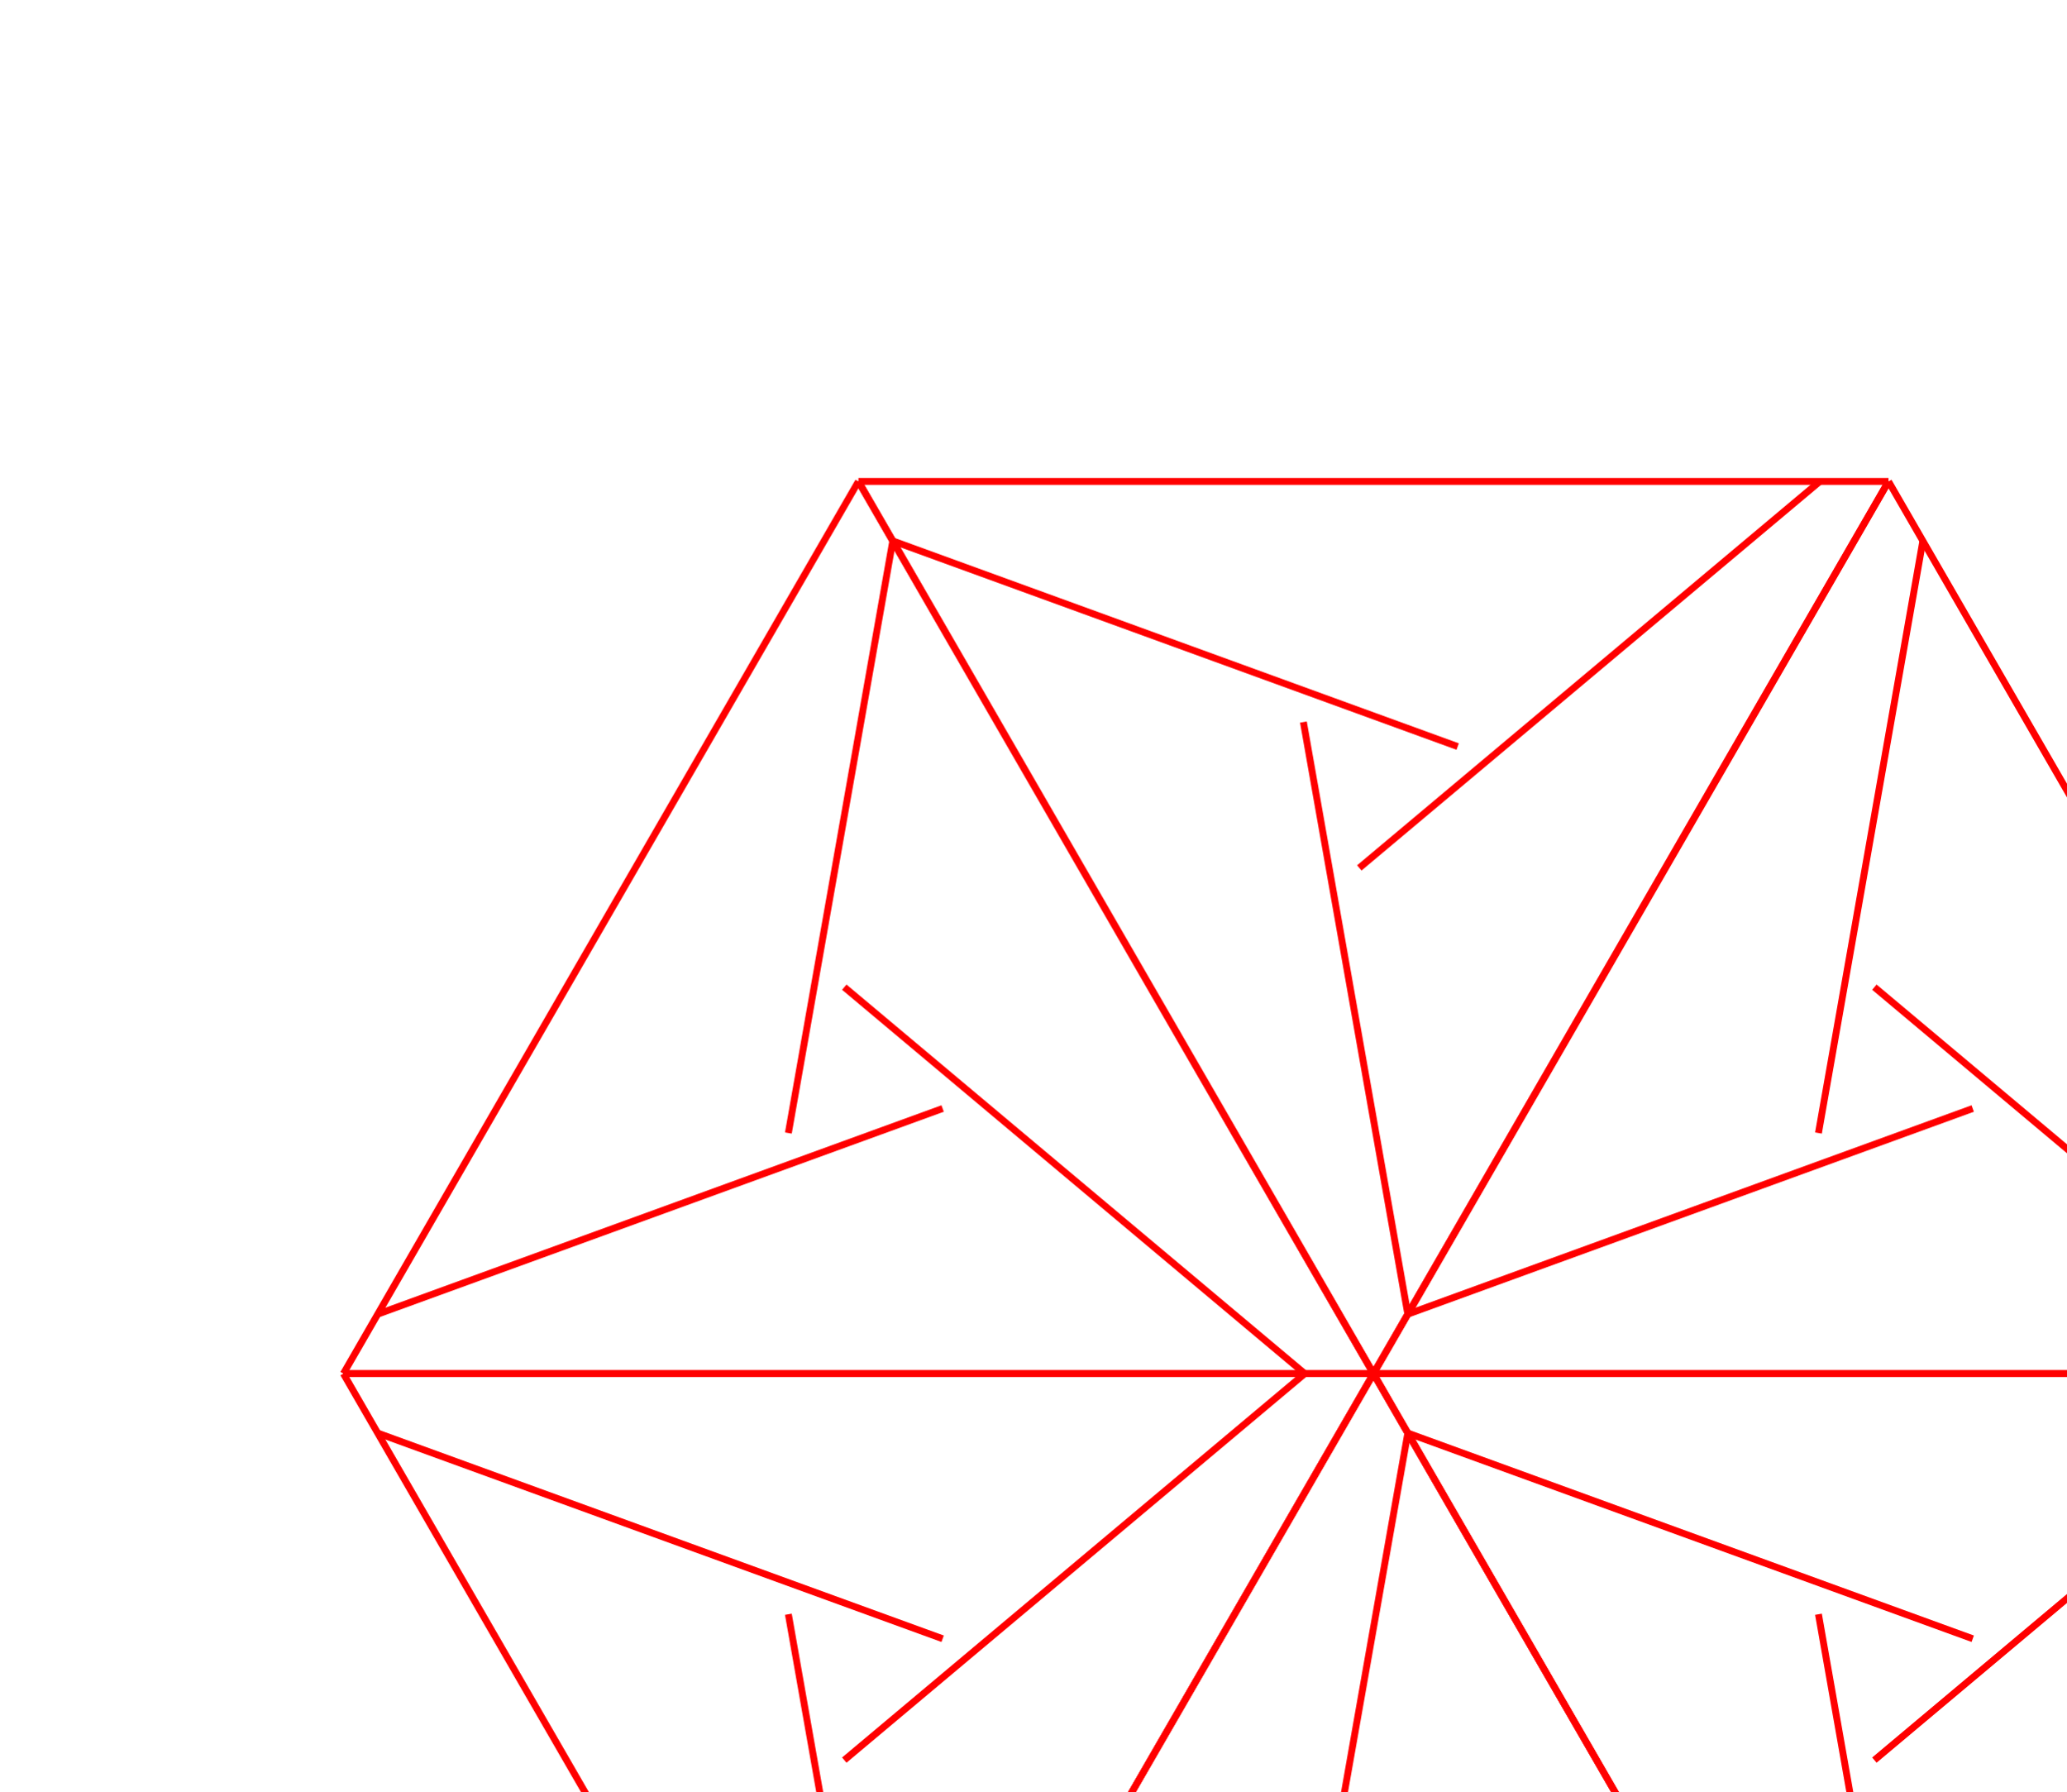
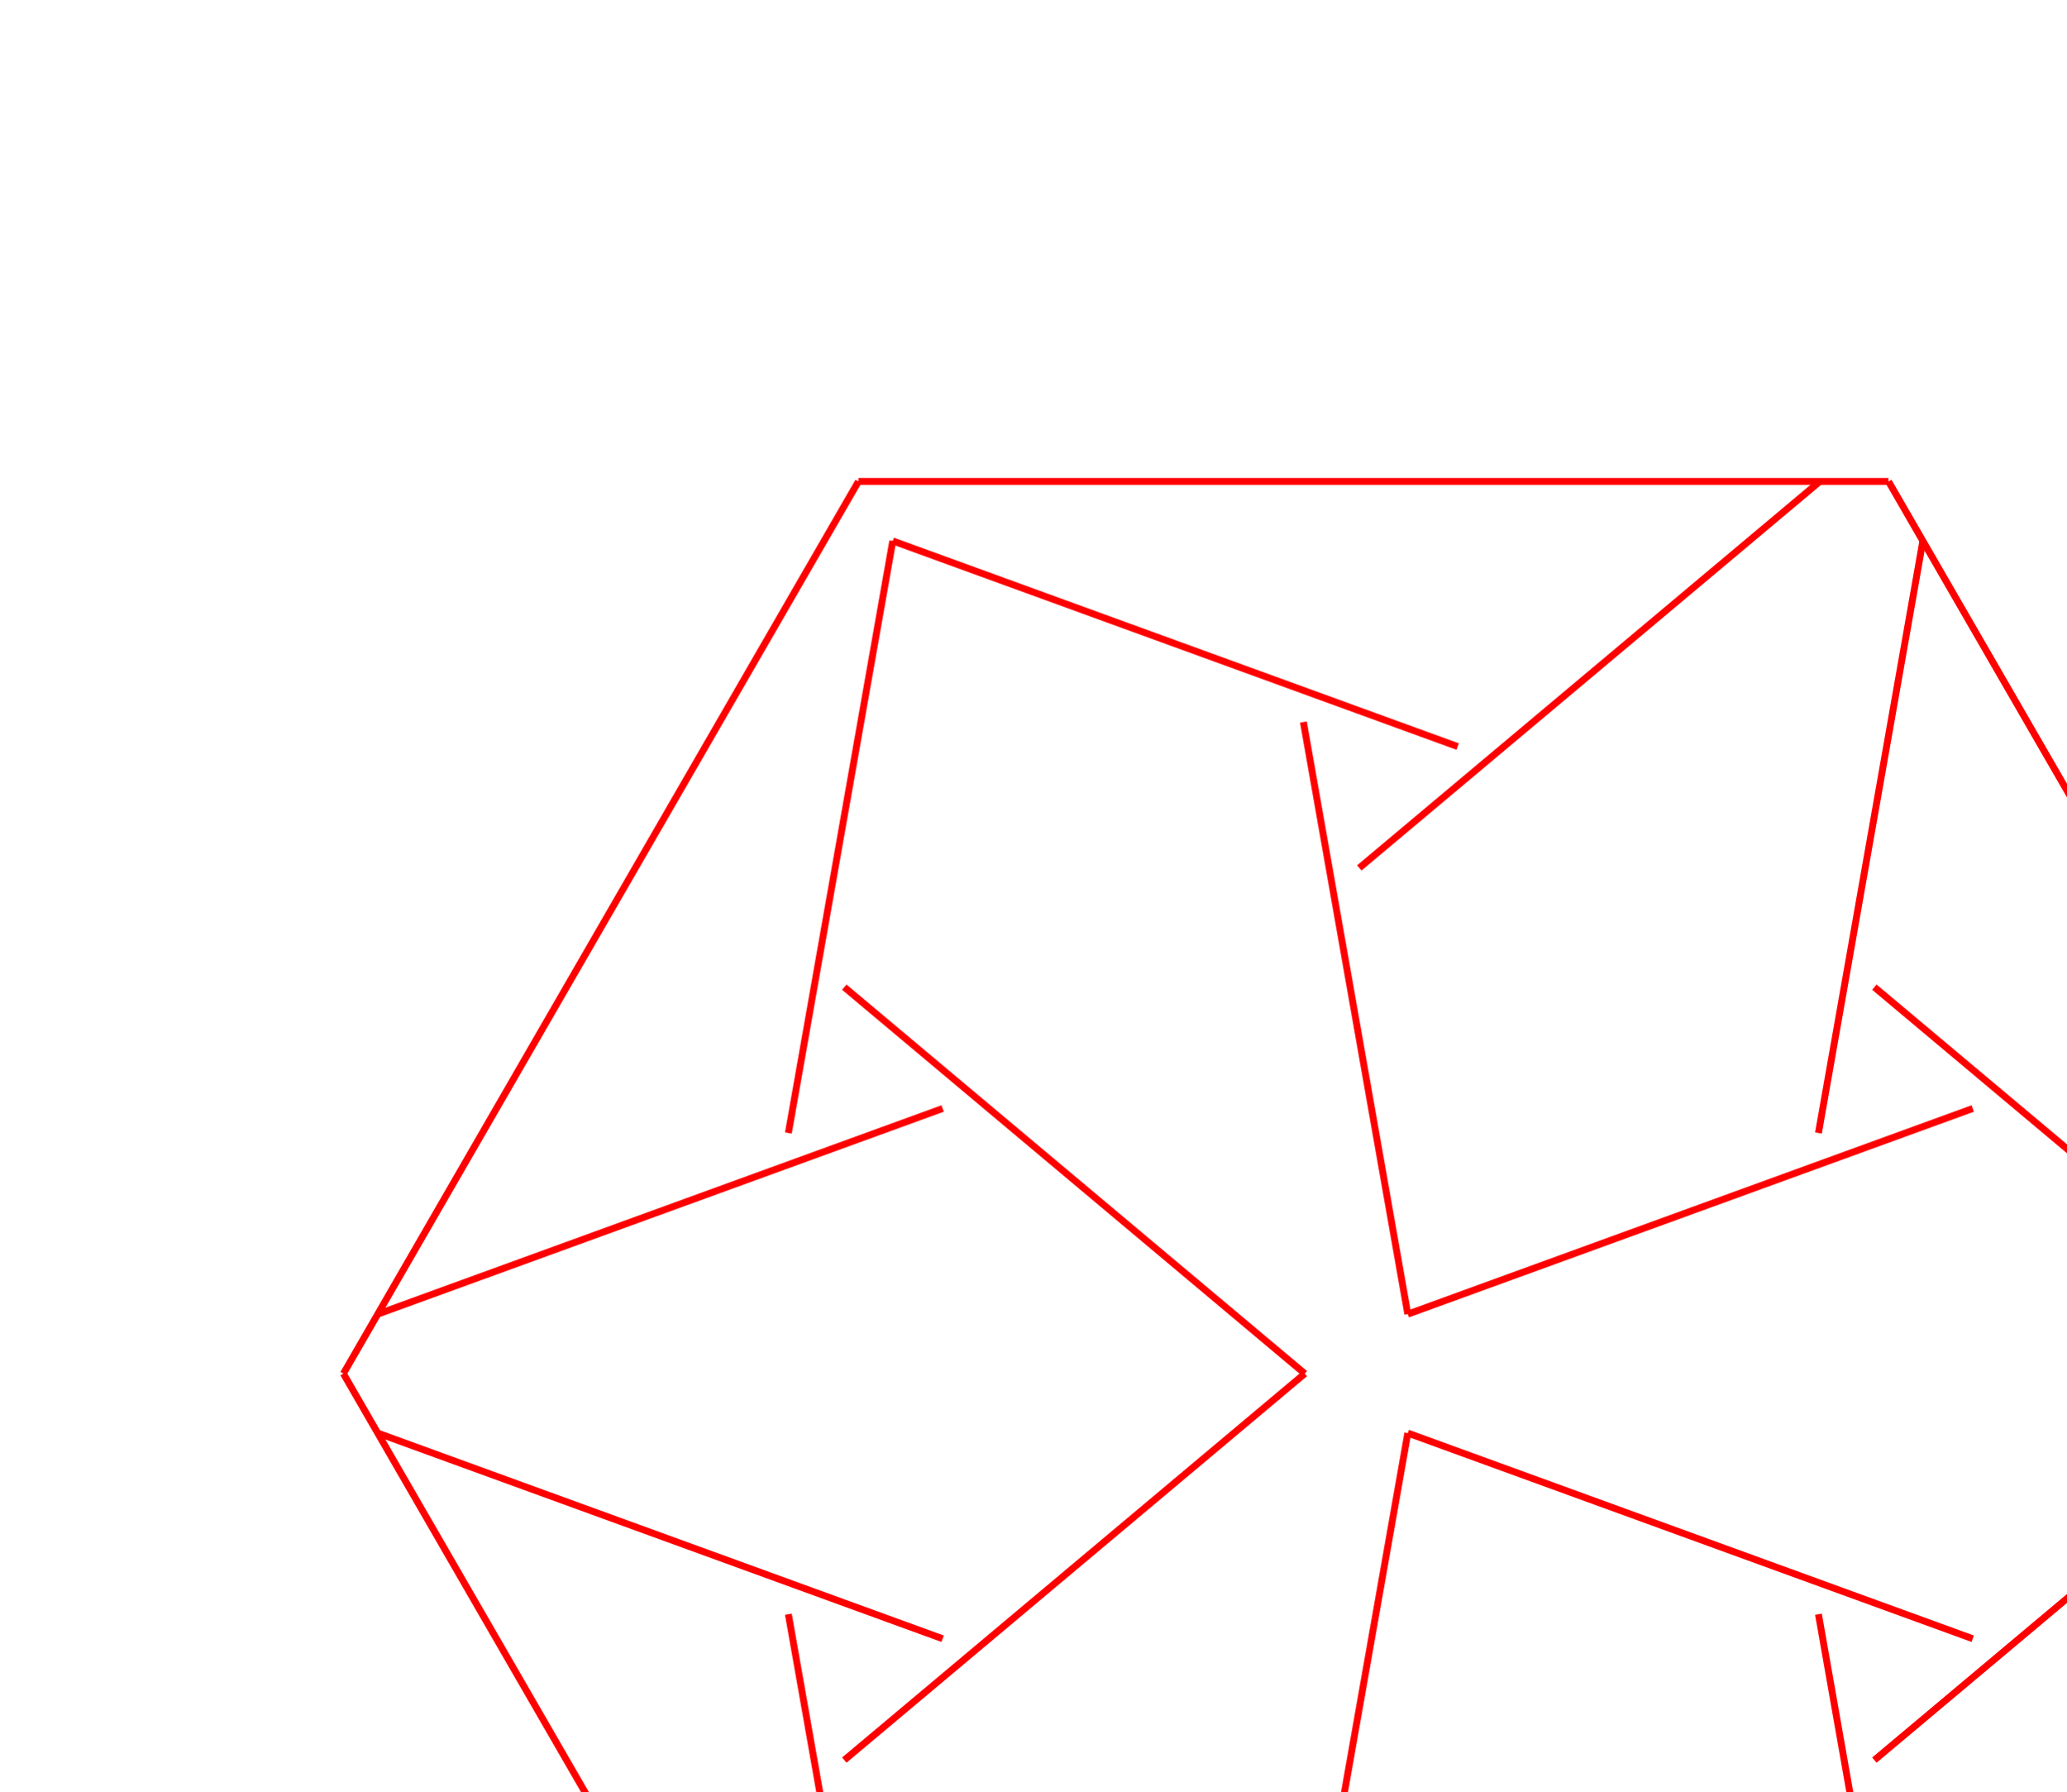
<svg xmlns="http://www.w3.org/2000/svg" baseProfile="tiny" height="100%" version="1.2" width="100%">
  <defs />
-   <line stroke="rgb(100%,0%,0%)" x1="200" x2="275.0" y1="200" y2="329.904" />
-   <line stroke="rgb(100%,0%,0%)" x1="275.0" x2="350.0" y1="329.904" y2="200.0" />
-   <line stroke="rgb(100%,0%,0%)" x1="350.0" x2="200" y1="200.0" y2="200" />
  <line stroke="rgb(100%,0%,0%)" x1="205.0" x2="287.261" y1="208.66" y2="238.601" />
  <line stroke="rgb(100%,0%,0%)" x1="280.0" x2="264.799" y1="321.244" y2="235.033" />
  <line stroke="rgb(100%,0%,0%)" x1="340.0" x2="272.94" y1="200.0" y2="256.27" />
-   <line stroke="rgb(100%,0%,0%)" x1="200" x2="125.0" y1="200" y2="329.904" />
-   <line stroke="rgb(100%,0%,0%)" x1="125.0" x2="275.0" y1="329.904" y2="329.904" />
-   <line stroke="rgb(100%,0%,0%)" x1="275.0" x2="200" y1="329.904" y2="200" />
  <line stroke="rgb(100%,0%,0%)" x1="205.0" x2="189.799" y1="208.66" y2="294.87" />
  <line stroke="rgb(100%,0%,0%)" x1="265.0" x2="197.94" y1="329.904" y2="273.634" />
  <line stroke="rgb(100%,0%,0%)" x1="130.0" x2="212.261" y1="321.244" y2="291.303" />
-   <line stroke="rgb(100%,0%,0%)" x1="200" x2="50.0" y1="200" y2="200.0" />
-   <line stroke="rgb(100%,0%,0%)" x1="50.0" x2="125.0" y1="200.0" y2="329.904" />
-   <line stroke="rgb(100%,0%,0%)" x1="125.0" x2="200" y1="329.904" y2="200" />
  <line stroke="rgb(100%,0%,0%)" x1="190.0" x2="122.94" y1="200.0" y2="256.27" />
  <line stroke="rgb(100%,0%,0%)" x1="55.0" x2="137.261" y1="208.66" y2="238.601" />
  <line stroke="rgb(100%,0%,0%)" x1="130.0" x2="114.799" y1="321.244" y2="235.033" />
-   <line stroke="rgb(100%,0%,0%)" x1="200" x2="125.0" y1="200" y2="70.096" />
-   <line stroke="rgb(100%,0%,0%)" x1="125.0" x2="50.0" y1="70.096" y2="200.0" />
-   <line stroke="rgb(100%,0%,0%)" x1="50.0" x2="200" y1="200.0" y2="200" />
  <line stroke="rgb(100%,0%,0%)" x1="190.0" x2="122.94" y1="200.0" y2="143.73" />
  <line stroke="rgb(100%,0%,0%)" x1="55.0" x2="137.261" y1="191.34" y2="161.399" />
  <line stroke="rgb(100%,0%,0%)" x1="130.0" x2="114.799" y1="78.756" y2="164.967" />
-   <line stroke="rgb(100%,0%,0%)" x1="200" x2="275.0" y1="200" y2="70.096" />
-   <line stroke="rgb(100%,0%,0%)" x1="275.0" x2="125.0" y1="70.096" y2="70.096" />
-   <line stroke="rgb(100%,0%,0%)" x1="125.0" x2="200" y1="70.096" y2="200" />
  <line stroke="rgb(100%,0%,0%)" x1="205.0" x2="189.799" y1="191.34" y2="105.129" />
  <line stroke="rgb(100%,0%,0%)" x1="265.0" x2="197.94" y1="70.096" y2="126.366" />
  <line stroke="rgb(100%,0%,0%)" x1="130.0" x2="212.261" y1="78.756" y2="108.697" />
-   <line stroke="rgb(100%,0%,0%)" x1="200" x2="350.0" y1="200" y2="200.0" />
-   <line stroke="rgb(100%,0%,0%)" x1="350.0" x2="275.0" y1="200.0" y2="70.096" />
-   <line stroke="rgb(100%,0%,0%)" x1="275.0" x2="200" y1="70.096" y2="200" />
  <line stroke="rgb(100%,0%,0%)" x1="205.0" x2="287.261" y1="191.34" y2="161.399" />
  <line stroke="rgb(100%,0%,0%)" x1="280.0" x2="264.799" y1="78.756" y2="164.967" />
  <line stroke="rgb(100%,0%,0%)" x1="340.0" x2="272.94" y1="200.0" y2="143.73" />
+   <line stroke="rgb(100%,0%,0%)" x1="275.0" x2="350.0" y1="329.904" y2="200.0" />
+   <line stroke="rgb(100%,0%,0%)" x1="125.0" x2="275.0" y1="329.904" y2="329.904" />
+   <line stroke="rgb(100%,0%,0%)" x1="50.0" x2="125.0" y1="200.0" y2="329.904" />
+   <line stroke="rgb(100%,0%,0%)" x1="125.0" x2="50.0" y1="70.096" y2="200.0" />
+   <line stroke="rgb(100%,0%,0%)" x1="275.0" x2="125.0" y1="70.096" y2="70.096" />
+   <line stroke="rgb(100%,0%,0%)" x1="350.0" x2="275.0" y1="200.0" y2="70.096" />
</svg>
